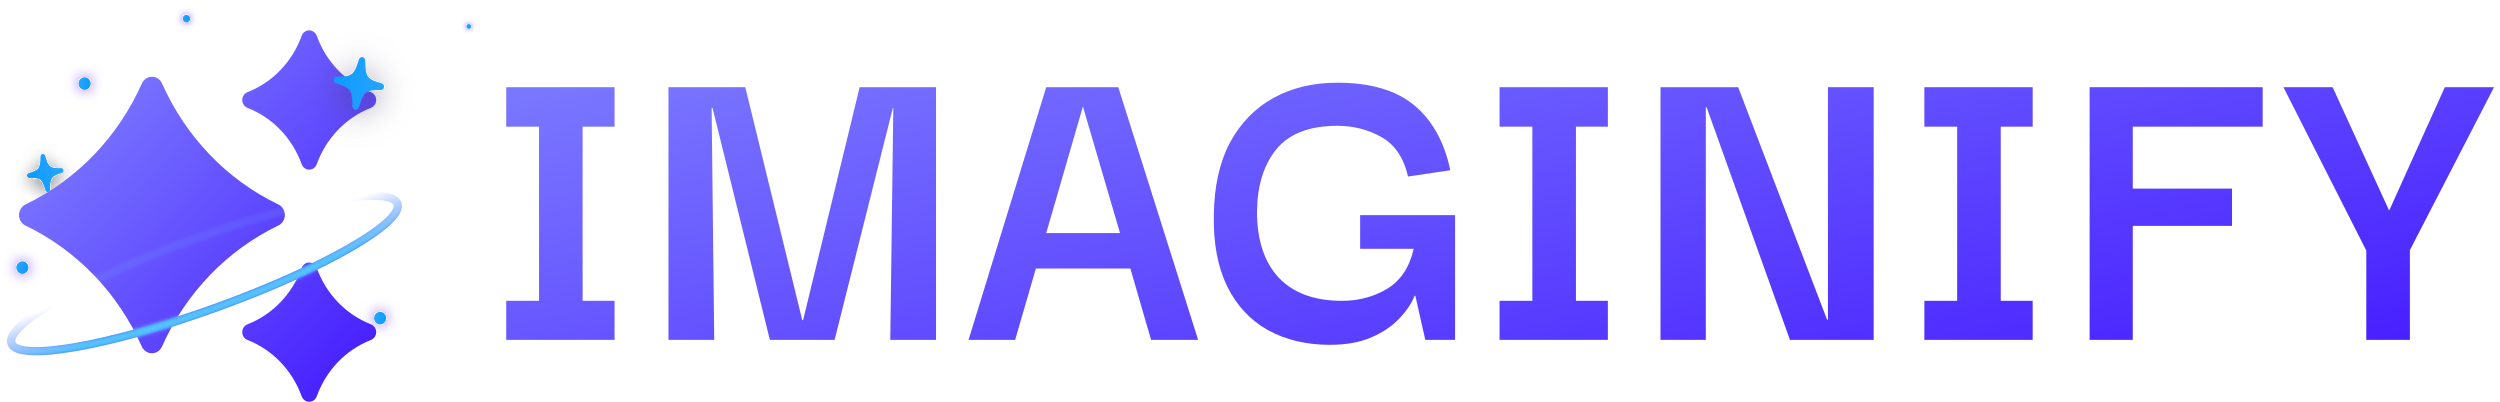
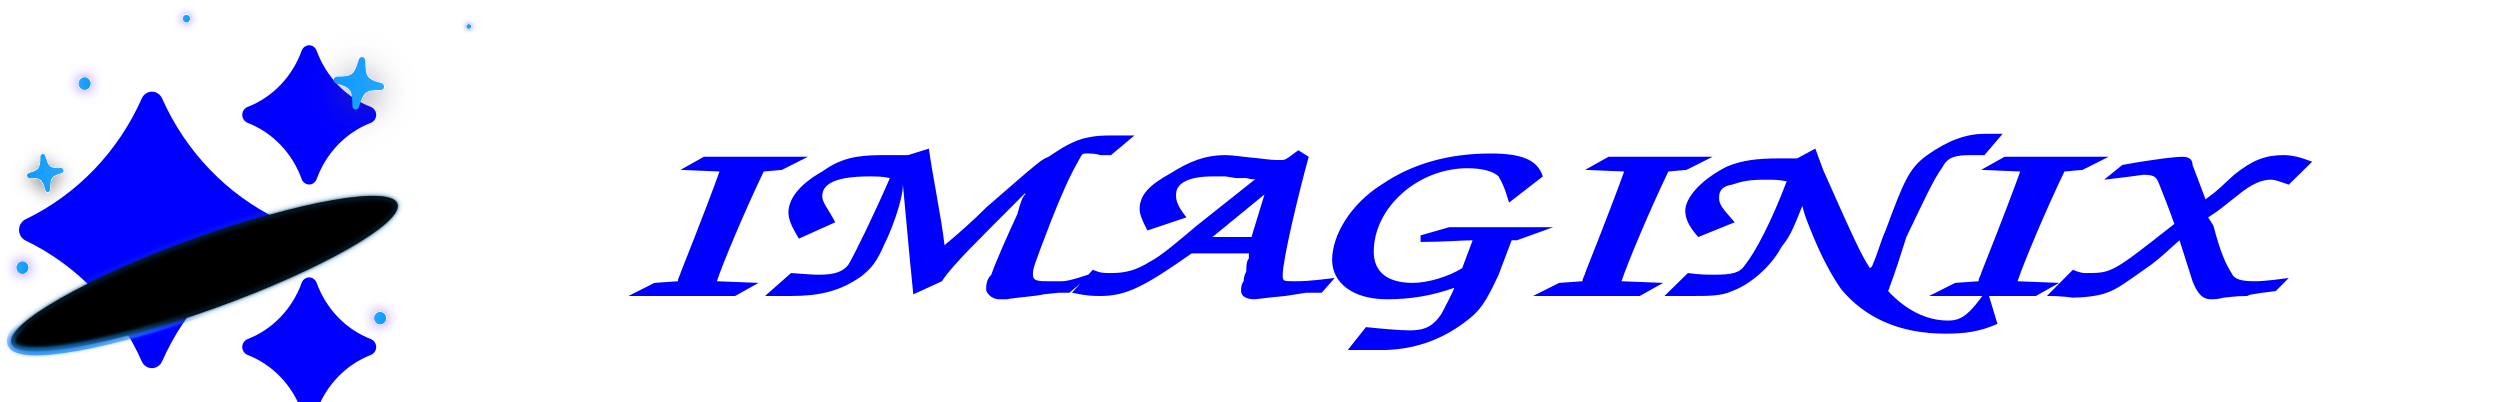
- <svg xmlns="http://www.w3.org/2000/svg" width="168" height="27" viewBox="0 0 168 27" fill="none">
-   <path d="M41.298 20.216V22.84H34.019V20.216H36.223V8.514H34.019V5.86H41.298V8.514H39.152V20.216H41.298ZM44.921 22.84V5.86H50.083L53.911 21.513H53.969L57.768 5.86H62.901V22.84H59.827L60.03 7.247H60.001L56.086 22.84H51.736L47.879 7.247H47.821L47.995 22.84H44.921ZM65.086 22.84L70.306 5.86H75.149L80.514 22.84H77.353L75.961 18.045H69.61L68.218 22.84H65.086ZM72.771 7.157L70.306 15.662H75.265L72.771 7.157ZM89.371 23.172C87.786 23.172 86.394 22.84 85.195 22.177C84.016 21.513 83.107 20.538 82.469 19.251C81.831 17.944 81.532 16.346 81.57 14.456C81.59 12.545 81.947 10.927 82.643 9.6C83.359 8.273 84.335 7.267 85.572 6.584C86.81 5.9 88.24 5.558 89.864 5.558C92.088 5.558 93.808 6.061 95.026 7.066C96.244 8.072 97.056 9.529 97.462 11.44L94.62 11.862C94.33 10.595 93.731 9.71 92.822 9.208C91.933 8.705 90.947 8.454 89.864 8.454C88.008 8.454 86.645 8.976 85.775 10.022C84.925 11.068 84.49 12.465 84.47 14.214C84.47 16.145 84.963 17.632 85.949 18.678C86.935 19.703 88.347 20.216 90.183 20.216C91.305 20.216 92.32 19.945 93.228 19.402C94.137 18.839 94.727 17.944 94.997 16.718H91.401V14.456H97.781V22.84H95.78L95.113 19.884H95.055C94.862 20.387 94.523 20.89 94.04 21.392C93.576 21.895 92.958 22.317 92.184 22.659C91.411 23.001 90.473 23.172 89.371 23.172ZM108.049 20.216V22.84H100.77V20.216H102.974V8.514H100.77V5.86H108.049V8.514H105.903V20.216H108.049ZM122.837 5.86H125.911V22.84H120.285L114.688 7.217H114.63V22.84H111.585V5.86H116.805L122.779 21.483H122.837V5.86ZM136.596 20.216V22.84H129.317V20.216H131.521V8.514H129.317V5.86H136.596V8.514H134.45V20.216H136.596ZM143.322 22.84H140.422V5.86H152.051V8.514H143.322V12.676H149.992V15.179H143.322V22.84ZM159.015 22.84V16.838L153.447 5.86H156.753L160.552 14.154L164.293 5.86H167.599L161.944 16.808V22.84H159.015Z" fill="url(#paint0_linear_2164_2166)" />
-   <g filter="url(#filter0_d_2164_2166)">
-     <path d="M31.499 1.941C31.585 1.941 31.655 1.868 31.655 1.778C31.655 1.688 31.585 1.615 31.499 1.615C31.412 1.615 31.342 1.688 31.342 1.778C31.342 1.868 31.412 1.941 31.499 1.941Z" fill="url(#paint1_linear_2164_2166)" />
-   </g>
-   <g filter="url(#filter1_d_2164_2166)">
-     <path d="M5.684 6.038C5.909 6.038 6.09 5.849 6.09 5.616C6.09 5.383 5.909 5.193 5.684 5.193C5.46 5.193 5.278 5.383 5.278 5.616C5.278 5.849 5.46 6.038 5.684 6.038Z" fill="url(#paint2_linear_2164_2166)" />
-   </g>
-   <g filter="url(#filter2_d_2164_2166)">
-     <path d="M1.502 18.406C1.726 18.406 1.908 18.217 1.908 17.984C1.908 17.751 1.726 17.562 1.502 17.562C1.278 17.562 1.096 17.751 1.096 17.984C1.096 18.217 1.278 18.406 1.502 18.406Z" fill="url(#paint3_linear_2164_2166)" />
-   </g>
-   <g filter="url(#filter3_d_2164_2166)">
-     <path d="M25.543 21.802C25.767 21.802 25.949 21.613 25.949 21.379C25.949 21.146 25.767 20.957 25.543 20.957C25.319 20.957 25.137 21.146 25.137 21.379C25.137 21.613 25.319 21.802 25.543 21.802Z" fill="url(#paint4_linear_2164_2166)" />
-   </g>
-   <g filter="url(#filter4_d_2164_2166)">
-     <path d="M6.528 14.652C6.614 14.652 6.684 14.579 6.684 14.489C6.684 14.399 6.614 14.326 6.528 14.326C6.441 14.326 6.371 14.399 6.371 14.489C6.371 14.579 6.441 14.652 6.528 14.652Z" fill="url(#paint5_linear_2164_2166)" />
-   </g>
-   <g filter="url(#filter5_d_2164_2166)">
-     <path d="M12.524 1.512C12.66 1.512 12.77 1.397 12.77 1.256C12.77 1.115 12.66 1 12.524 1C12.388 1 12.278 1.115 12.278 1.256C12.278 1.397 12.388 1.512 12.524 1.512Z" fill="url(#paint6_linear_2164_2166)" />
-   </g>
-   <g filter="url(#filter6_d_2164_2166)">
-     <path d="M3.228 12.906C3.148 12.919 3.073 12.868 3.049 12.783C2.828 12.029 2.711 11.937 1.985 11.965C1.902 11.967 1.828 11.906 1.816 11.823C1.804 11.739 1.856 11.659 1.936 11.634C2.63 11.42 2.705 11.316 2.722 10.526C2.724 10.438 2.779 10.367 2.857 10.354C2.939 10.342 3.012 10.393 3.038 10.477C3.257 11.231 3.374 11.322 4.099 11.295C4.185 11.293 4.257 11.352 4.269 11.438C4.281 11.521 4.231 11.6 4.149 11.626C3.454 11.842 3.38 11.945 3.365 12.735C3.361 12.824 3.305 12.894 3.228 12.906Z" fill="url(#paint7_linear_2164_2166)" />
-   </g>
-   <path d="M16.63 6.194C16.419 6.276 16.278 6.486 16.278 6.72C16.278 6.954 16.419 7.164 16.63 7.247C18.313 7.903 19.641 9.284 20.272 11.034C20.352 11.254 20.553 11.4 20.778 11.4C21.003 11.4 21.205 11.254 21.285 11.034C21.916 9.284 23.244 7.903 24.927 7.247C25.138 7.164 25.278 6.954 25.278 6.72C25.278 6.486 25.138 6.276 24.927 6.194C23.244 5.537 21.916 4.156 21.285 2.406C21.205 2.186 21.003 2.04 20.778 2.04C20.553 2.04 20.352 2.186 20.272 2.406C19.641 4.156 18.313 5.537 16.63 6.194ZM10.892 5.613C10.771 5.336 10.503 5.16 10.213 5.16C9.922 5.16 9.655 5.336 9.533 5.613C7.936 9.2 5.164 12.082 1.714 13.74C1.447 13.867 1.278 14.145 1.278 14.452C1.278 14.759 1.447 15.032 1.714 15.159C5.163 16.815 7.937 19.698 9.528 23.285C9.65 23.563 9.917 23.739 10.208 23.739C10.499 23.739 10.766 23.563 10.888 23.285C12.482 19.695 15.254 16.812 18.706 15.154C18.974 15.027 19.142 14.749 19.142 14.447C19.142 14.145 18.974 13.867 18.706 13.74C15.257 12.085 12.485 9.2 10.892 5.613ZM20.272 18.006C19.641 19.756 18.313 21.137 16.63 21.794C16.419 21.876 16.278 22.086 16.278 22.32C16.278 22.554 16.419 22.764 16.63 22.846C18.313 23.503 19.641 24.884 20.272 26.634C20.352 26.854 20.553 27 20.778 27C21.003 27 21.205 26.854 21.285 26.634C21.916 24.884 23.244 23.503 24.927 22.846C25.138 22.764 25.278 22.554 25.278 22.32C25.278 22.086 25.138 21.876 24.927 21.794C23.244 21.137 21.916 19.756 21.285 18.006C21.205 17.786 21.003 17.64 20.778 17.64C20.553 17.64 20.352 17.786 20.272 18.006Z" fill="url(#paint8_linear_2164_2166)" />
-   <path d="M12.972 16.086C5.808 18.673 0.343 21.799 0.766 23.067C1.19 24.334 7.341 23.264 14.505 20.677C21.669 18.089 27.133 14.964 26.71 13.696C26.287 12.428 20.136 13.498 12.972 16.086Z" stroke="url(#paint9_linear_2164_2166)" stroke-width="0.549" />
-   <g style="mix-blend-mode:screen" filter="url(#filter7_f_2164_2166)">
-     <path d="M12.972 16.085C5.808 18.673 0.343 21.799 0.766 23.066C1.19 24.334 7.341 23.264 14.505 20.677C21.669 18.089 27.133 14.963 26.71 13.696C26.287 12.428 20.136 13.498 12.972 16.085Z" stroke="url(#paint10_linear_2164_2166)" stroke-width="0.549" />
-   </g>
-   <g filter="url(#filter8_d_2164_2166)">
-     <path d="M23.872 7.362C23.762 7.345 23.683 7.247 23.684 7.126C23.679 6.038 23.559 5.869 22.591 5.606C22.479 5.575 22.405 5.463 22.421 5.348C22.437 5.232 22.536 5.149 22.652 5.148C23.65 5.152 23.789 5.046 24.113 4.009C24.149 3.894 24.248 3.823 24.357 3.839C24.469 3.856 24.547 3.954 24.549 4.076C24.551 5.161 24.67 5.33 25.637 5.593C25.752 5.627 25.825 5.735 25.808 5.853C25.793 5.968 25.696 6.051 25.577 6.051C24.577 6.05 24.441 6.155 24.119 7.192C24.08 7.308 23.979 7.378 23.872 7.362Z" fill="url(#paint11_linear_2164_2166)" />
-   </g>
+ <svg xmlns="http://www.w3.org/2000/svg" width="168" height="27">
  <defs>
-     <filter id="filter0_d_2164_2166" x="31.001" y="1.274" width="0.996" height="1.009" filterUnits="userSpaceOnUse" color-interpolation-filters="sRGB">
+     <filter color-interpolation-filters="sRGB" filterUnits="userSpaceOnUse" height="1.01" id="filter0_d_2164_2166" width="1" x="31" y="1.27">
      <feFlood flood-opacity="0" result="BackgroundImageFix" />
-       <feColorMatrix in="SourceAlpha" type="matrix" values="0 0 0 0 0 0 0 0 0 0 0 0 0 0 0 0 0 0 127 0" result="hardAlpha" />
+       <feColorMatrix in="SourceAlpha" result="hardAlpha" type="matrix" values="0 0 0 0 0 0 0 0 0 0 0 0 0 0 0 0 0 0 127 0" />
      <feOffset />
-       <feGaussianBlur stdDeviation="0.171" />
+       <feGaussianBlur stdDeviation="0.17" />
      <feComposite in2="hardAlpha" operator="out" />
      <feColorMatrix type="matrix" values="0 0 0 0 0.592 0 0 0 0 0.392 0 0 0 0 1 0 0 0 1 0" />
-       <feBlend mode="normal" in2="BackgroundImageFix" result="effect1_dropShadow_2164_2166" />
-       <feBlend mode="normal" in="SourceGraphic" in2="effect1_dropShadow_2164_2166" result="shape" />
+       <feBlend in2="BackgroundImageFix" />
+       <feBlend in="SourceGraphic" in2="effect1_dropShadow_2164_2166" />
    </filter>
-     <filter id="filter1_d_2164_2166" x="4.392" y="4.308" width="2.584" height="2.616" filterUnits="userSpaceOnUse" color-interpolation-filters="sRGB">
+     <filter color-interpolation-filters="sRGB" filterUnits="userSpaceOnUse" height="2.62" id="filter1_d_2164_2166" width="2.58" x="4.39" y="4.31">
      <feFlood flood-opacity="0" result="BackgroundImageFix" />
-       <feColorMatrix in="SourceAlpha" type="matrix" values="0 0 0 0 0 0 0 0 0 0 0 0 0 0 0 0 0 0 127 0" result="hardAlpha" />
+       <feColorMatrix in="SourceAlpha" result="hardAlpha" type="matrix" values="0 0 0 0 0 0 0 0 0 0 0 0 0 0 0 0 0 0 127 0" />
      <feOffset />
-       <feGaussianBlur stdDeviation="0.443" />
+       <feGaussianBlur stdDeviation="0.44" />
      <feComposite in2="hardAlpha" operator="out" />
      <feColorMatrix type="matrix" values="0 0 0 0 0.592 0 0 0 0 0.392 0 0 0 0 1 0 0 0 1 0" />
-       <feBlend mode="normal" in2="BackgroundImageFix" result="effect1_dropShadow_2164_2166" />
-       <feBlend mode="normal" in="SourceGraphic" in2="effect1_dropShadow_2164_2166" result="shape" />
+       <feBlend in2="BackgroundImageFix" />
+       <feBlend in="SourceGraphic" in2="effect1_dropShadow_2164_2166" />
    </filter>
-     <filter id="filter2_d_2164_2166" x="0.21" y="16.676" width="2.584" height="2.616" filterUnits="userSpaceOnUse" color-interpolation-filters="sRGB">
+     <filter color-interpolation-filters="sRGB" filterUnits="userSpaceOnUse" height="2.62" id="filter2_d_2164_2166" width="2.58" x="0.21" y="16.68">
      <feFlood flood-opacity="0" result="BackgroundImageFix" />
-       <feColorMatrix in="SourceAlpha" type="matrix" values="0 0 0 0 0 0 0 0 0 0 0 0 0 0 0 0 0 0 127 0" result="hardAlpha" />
+       <feColorMatrix in="SourceAlpha" result="hardAlpha" type="matrix" values="0 0 0 0 0 0 0 0 0 0 0 0 0 0 0 0 0 0 127 0" />
      <feOffset />
-       <feGaussianBlur stdDeviation="0.443" />
+       <feGaussianBlur stdDeviation="0.44" />
      <feComposite in2="hardAlpha" operator="out" />
      <feColorMatrix type="matrix" values="0 0 0 0 0.592 0 0 0 0 0.392 0 0 0 0 1 0 0 0 1 0" />
-       <feBlend mode="normal" in2="BackgroundImageFix" result="effect1_dropShadow_2164_2166" />
-       <feBlend mode="normal" in="SourceGraphic" in2="effect1_dropShadow_2164_2166" result="shape" />
+       <feBlend in2="BackgroundImageFix" />
+       <feBlend in="SourceGraphic" in2="effect1_dropShadow_2164_2166" />
    </filter>
-     <filter id="filter3_d_2164_2166" x="24.251" y="20.071" width="2.584" height="2.616" filterUnits="userSpaceOnUse" color-interpolation-filters="sRGB">
+     <filter color-interpolation-filters="sRGB" filterUnits="userSpaceOnUse" height="2.62" id="filter3_d_2164_2166" width="2.58" x="24.25" y="20.07">
      <feFlood flood-opacity="0" result="BackgroundImageFix" />
-       <feColorMatrix in="SourceAlpha" type="matrix" values="0 0 0 0 0 0 0 0 0 0 0 0 0 0 0 0 0 0 127 0" result="hardAlpha" />
+       <feColorMatrix in="SourceAlpha" result="hardAlpha" type="matrix" values="0 0 0 0 0 0 0 0 0 0 0 0 0 0 0 0 0 0 127 0" />
      <feOffset />
-       <feGaussianBlur stdDeviation="0.443" />
+       <feGaussianBlur stdDeviation="0.44" />
      <feComposite in2="hardAlpha" operator="out" />
      <feColorMatrix type="matrix" values="0 0 0 0 0.592 0 0 0 0 0.392 0 0 0 0 1 0 0 0 1 0" />
-       <feBlend mode="normal" in2="BackgroundImageFix" result="effect1_dropShadow_2164_2166" />
-       <feBlend mode="normal" in="SourceGraphic" in2="effect1_dropShadow_2164_2166" result="shape" />
+       <feBlend in2="BackgroundImageFix" />
+       <feBlend in="SourceGraphic" in2="effect1_dropShadow_2164_2166" />
    </filter>
-     <filter id="filter4_d_2164_2166" x="6.03" y="13.984" width="0.996" height="1.009" filterUnits="userSpaceOnUse" color-interpolation-filters="sRGB">
+     <filter color-interpolation-filters="sRGB" filterUnits="userSpaceOnUse" height="1.01" id="filter4_d_2164_2166" width="1" x="6.03" y="13.98">
      <feFlood flood-opacity="0" result="BackgroundImageFix" />
-       <feColorMatrix in="SourceAlpha" type="matrix" values="0 0 0 0 0 0 0 0 0 0 0 0 0 0 0 0 0 0 127 0" result="hardAlpha" />
+       <feColorMatrix in="SourceAlpha" result="hardAlpha" type="matrix" values="0 0 0 0 0 0 0 0 0 0 0 0 0 0 0 0 0 0 127 0" />
      <feOffset />
-       <feGaussianBlur stdDeviation="0.171" />
+       <feGaussianBlur stdDeviation="0.17" />
      <feComposite in2="hardAlpha" operator="out" />
      <feColorMatrix type="matrix" values="0 0 0 0 0.592 0 0 0 0 0.392 0 0 0 0 1 0 0 0 1 0" />
-       <feBlend mode="normal" in2="BackgroundImageFix" result="effect1_dropShadow_2164_2166" />
-       <feBlend mode="normal" in="SourceGraphic" in2="effect1_dropShadow_2164_2166" result="shape" />
+       <feBlend in2="BackgroundImageFix" />
+       <feBlend in="SourceGraphic" in2="effect1_dropShadow_2164_2166" />
    </filter>
-     <filter id="filter5_d_2164_2166" x="11.742" y="0.463" width="1.565" height="1.585" filterUnits="userSpaceOnUse" color-interpolation-filters="sRGB">
+     <filter color-interpolation-filters="sRGB" filterUnits="userSpaceOnUse" height="1.58" id="filter5_d_2164_2166" width="1.56" x="11.74" y="0.46">
      <feFlood flood-opacity="0" result="BackgroundImageFix" />
-       <feColorMatrix in="SourceAlpha" type="matrix" values="0 0 0 0 0 0 0 0 0 0 0 0 0 0 0 0 0 0 127 0" result="hardAlpha" />
+       <feColorMatrix in="SourceAlpha" result="hardAlpha" type="matrix" values="0 0 0 0 0 0 0 0 0 0 0 0 0 0 0 0 0 0 127 0" />
      <feOffset />
-       <feGaussianBlur stdDeviation="0.268" />
+       <feGaussianBlur stdDeviation="0.27" />
      <feComposite in2="hardAlpha" operator="out" />
      <feColorMatrix type="matrix" values="0 0 0 0 0.592 0 0 0 0 0.392 0 0 0 0 1 0 0 0 1 0" />
-       <feBlend mode="normal" in2="BackgroundImageFix" result="effect1_dropShadow_2164_2166" />
-       <feBlend mode="normal" in="SourceGraphic" in2="effect1_dropShadow_2164_2166" result="shape" />
+       <feBlend in2="BackgroundImageFix" />
+       <feBlend in="SourceGraphic" in2="effect1_dropShadow_2164_2166" />
    </filter>
-     <filter id="filter6_d_2164_2166" x="0.732" y="9.553" width="4.62" height="4.719" filterUnits="userSpaceOnUse" color-interpolation-filters="sRGB">
+     <filter color-interpolation-filters="sRGB" filterUnits="userSpaceOnUse" height="4.72" id="filter6_d_2164_2166" width="4.62" x="0.73" y="9.55">
      <feFlood flood-opacity="0" result="BackgroundImageFix" />
-       <feColorMatrix in="SourceAlpha" type="matrix" values="0 0 0 0 0 0 0 0 0 0 0 0 0 0 0 0 0 0 127 0" result="hardAlpha" />
-       <feOffset dy="0.282" />
-       <feGaussianBlur stdDeviation="0.541" />
+       <feColorMatrix in="SourceAlpha" result="hardAlpha" type="matrix" values="0 0 0 0 0 0 0 0 0 0 0 0 0 0 0 0 0 0 127 0" />
+       <feOffset dy="0.28" />
+       <feGaussianBlur stdDeviation="0.54" />
      <feComposite in2="hardAlpha" operator="out" />
      <feColorMatrix type="matrix" values="0 0 0 0 0.221 0 0 0 0 0.21 0 0 0 0 0.242 0 0 0 0.6 0" />
-       <feBlend mode="normal" in2="BackgroundImageFix" result="effect1_dropShadow_2164_2166" />
-       <feBlend mode="normal" in="SourceGraphic" in2="effect1_dropShadow_2164_2166" result="shape" />
+       <feBlend in2="BackgroundImageFix" />
+       <feBlend in="SourceGraphic" in2="effect1_dropShadow_2164_2166" />
    </filter>
-     <filter id="filter7_f_2164_2166" x="0.216" y="12.631" width="27.044" height="11.499" filterUnits="userSpaceOnUse" color-interpolation-filters="sRGB">
+     <filter color-interpolation-filters="sRGB" filterUnits="userSpaceOnUse" height="11.5" id="filter7_f_2164_2166" width="27.04" x="0.22" y="12.63">
      <feFlood flood-opacity="0" result="BackgroundImageFix" />
-       <feBlend mode="normal" in="SourceGraphic" in2="BackgroundImageFix" result="shape" />
-       <feGaussianBlur stdDeviation="0.127" result="effect1_foregroundBlur_2164_2166" />
+       <feBlend in="SourceGraphic" in2="BackgroundImageFix" />
+       <feGaussianBlur result="effect1_foregroundBlur_2164_2166" stdDeviation="0.13" />
    </filter>
-     <filter id="filter8_d_2164_2166" x="20.288" y="2.261" width="7.653" height="7.788" filterUnits="userSpaceOnUse" color-interpolation-filters="sRGB">
+     <filter color-interpolation-filters="sRGB" filterUnits="userSpaceOnUse" height="7.79" id="filter8_d_2164_2166" width="7.65" x="20.29" y="2.26">
      <feFlood flood-opacity="0" result="BackgroundImageFix" />
-       <feColorMatrix in="SourceAlpha" type="matrix" values="0 0 0 0 0 0 0 0 0 0 0 0 0 0 0 0 0 0 127 0" result="hardAlpha" />
-       <feOffset dy="0.555" />
-       <feGaussianBlur stdDeviation="1.065" />
+       <feColorMatrix in="SourceAlpha" result="hardAlpha" type="matrix" values="0 0 0 0 0 0 0 0 0 0 0 0 0 0 0 0 0 0 127 0" />
+       <feOffset dy="0.55" />
+       <feGaussianBlur stdDeviation="1.07" />
      <feComposite in2="hardAlpha" operator="out" />
      <feColorMatrix type="matrix" values="0 0 0 0 0.297 0 0 0 0 0.244 0 0 0 0 0.404 0 0 0 0.6 0" />
-       <feBlend mode="normal" in2="BackgroundImageFix" result="effect1_dropShadow_2164_2166" />
-       <feBlend mode="normal" in="SourceGraphic" in2="effect1_dropShadow_2164_2166" result="shape" />
+       <feBlend in2="BackgroundImageFix" />
+       <feBlend in="SourceGraphic" in2="effect1_dropShadow_2164_2166" />
    </filter>
-     <linearGradient id="paint0_linear_2164_2166" x1="32.279" y1="-4.2" x2="45.114" y2="53.252" gradientUnits="userSpaceOnUse">
-       <stop stop-color="#868CFF" />
-       <stop offset="1" stop-color="#4318FF" />
-     </linearGradient>
-     <linearGradient id="paint1_linear_2164_2166" x1="31.352" y1="1.761" x2="31.663" y2="1.768" gradientUnits="userSpaceOnUse">
+     <linearGradient id="paint1_linear_2164_2166" x1="0.04" x2="1.01" y1="0.44" y2="0.46">
      <stop stop-color="#26A4FF" />
      <stop offset="1" stop-color="#0D9AFF" />
    </linearGradient>
-     <linearGradient id="paint2_linear_2164_2166" x1="5.302" y1="5.572" x2="6.11" y2="5.588" gradientUnits="userSpaceOnUse">
+     <linearGradient id="paint2_linear_2164_2166" x1="0.03" x2="1.02" y1="0.45" y2="0.47">
      <stop stop-color="#26A4FF" />
      <stop offset="1" stop-color="#0D9AFF" />
    </linearGradient>
-     <linearGradient id="paint3_linear_2164_2166" x1="1.12" y1="17.94" x2="1.928" y2="17.957" gradientUnits="userSpaceOnUse">
+     <linearGradient id="paint3_linear_2164_2166" x1="0.02" x2="1.02" y1="0.45" y2="0.47">
      <stop stop-color="#26A4FF" />
      <stop offset="1" stop-color="#0D9AFF" />
    </linearGradient>
-     <linearGradient id="paint4_linear_2164_2166" x1="25.161" y1="21.336" x2="25.968" y2="21.352" gradientUnits="userSpaceOnUse">
+     <linearGradient id="paint4_linear_2164_2166" x1="0.03" x2="1.02" y1="0.45" y2="0.47">
      <stop stop-color="#26A4FF" />
      <stop offset="1" stop-color="#0D9AFF" />
    </linearGradient>
-     <linearGradient id="paint5_linear_2164_2166" x1="6.38" y1="14.472" x2="6.692" y2="14.478" gradientUnits="userSpaceOnUse">
+     <linearGradient id="paint5_linear_2164_2166" x1="0.03" x2="1.04" y1="0.44" y2="0.46">
      <stop stop-color="#26A4FF" />
      <stop offset="1" stop-color="#0D9AFF" />
    </linearGradient>
-     <linearGradient id="paint6_linear_2164_2166" x1="12.293" y1="1.229" x2="12.782" y2="1.239" gradientUnits="userSpaceOnUse">
+     <linearGradient id="paint6_linear_2164_2166" x1="0.03" x2="1.02" y1="0.45" y2="0.47">
      <stop stop-color="#26A4FF" />
      <stop offset="1" stop-color="#0D9AFF" />
    </linearGradient>
-     <linearGradient id="paint7_linear_2164_2166" x1="4.177" y1="11.317" x2="1.741" y2="11.721" gradientUnits="userSpaceOnUse">
+     <linearGradient id="paint7_linear_2164_2166" x1="0.96" x2="-0.03" y1="0.38" y2="0.54">
      <stop stop-color="#26A4FF" />
      <stop offset="1" stop-color="#0D9AFF" />
    </linearGradient>
-     <linearGradient id="paint8_linear_2164_2166" x1="1.278" y1="2.04" x2="26.219" y2="26.022" gradientUnits="userSpaceOnUse">
-       <stop stop-color="#868CFF" />
-       <stop offset="1" stop-color="#4318FF" />
-     </linearGradient>
-     <linearGradient id="paint9_linear_2164_2166" x1="1.183" y1="24.803" x2="0.114" y2="21.789" gradientUnits="userSpaceOnUse">
+     <linearGradient id="paint9_linear_2164_2166" x1="0.02" x2="-0.02" y1="1.12" y2="0.83">
      <stop stop-color="#3F5FFF" />
      <stop offset="1" stop-color="#3F5FFF" stop-opacity="0" />
    </linearGradient>
-     <linearGradient id="paint10_linear_2164_2166" x1="1.183" y1="24.802" x2="0.114" y2="21.789" gradientUnits="userSpaceOnUse">
+     <linearGradient id="paint10_linear_2164_2166" x1="0.02" x2="-0.02" y1="1.12" y2="0.83">
      <stop stop-color="#1DA0FF" />
      <stop offset="1" stop-color="#199FFF" stop-opacity="0.13" />
    </linearGradient>
-     <linearGradient id="paint11_linear_2164_2166" x1="25.733" y1="5.656" x2="22.352" y2="5.259" gradientUnits="userSpaceOnUse">
+     <linearGradient id="paint11_linear_2164_2166" x1="0.98" x2="-0.02" y1="0.52" y2="0.4">
      <stop stop-color="#26A4FF" />
      <stop offset="1" stop-color="#0D9AFF" />
    </linearGradient>
  </defs>
+   <g class="layer">
+     <g filter="url(#filter0_d_2164_2166)" id="svg_2">
+       <path d="m31.5,1.94c0.09,0 0.16,-0.07 0.16,-0.16c0,-0.09 -0.07,-0.16 -0.16,-0.16c-0.09,0 -0.16,0.07 -0.16,0.16c0,0.09 0.07,0.16 0.16,0.16z" fill="url(#paint1_linear_2164_2166)" id="svg_3" />
+     </g>
+     <g filter="url(#filter1_d_2164_2166)" id="svg_4">
+       <path d="m5.68,6.04c0.23,0 0.41,-0.19 0.41,-0.42c0,-0.24 -0.18,-0.43 -0.41,-0.43c-0.22,0 -0.4,0.19 -0.4,0.43c0,0.23 0.18,0.42 0.4,0.42z" fill="url(#paint2_linear_2164_2166)" id="svg_5" />
+     </g>
+     <g filter="url(#filter2_d_2164_2166)" id="svg_6">
+       <path d="m1.5,18.41c0.23,0 0.41,-0.19 0.41,-0.43c0,-0.23 -0.18,-0.42 -0.41,-0.42c-0.22,0 -0.4,0.19 -0.4,0.42c0,0.24 0.18,0.43 0.4,0.43z" fill="url(#paint3_linear_2164_2166)" id="svg_7" />
+     </g>
+     <g filter="url(#filter3_d_2164_2166)" id="svg_8">
+       <path d="m25.54,21.8c0.23,0 0.41,-0.19 0.41,-0.42c0,-0.23 -0.18,-0.42 -0.41,-0.42c-0.22,0 -0.4,0.19 -0.4,0.42c0,0.23 0.18,0.42 0.4,0.42z" fill="url(#paint4_linear_2164_2166)" id="svg_9" />
+     </g>
+     <g filter="url(#filter4_d_2164_2166)" id="svg_10">
+       <path d="m6.53,14.65c0.08,0 0.15,-0.07 0.15,-0.16c0,-0.09 -0.07,-0.16 -0.15,-0.16c-0.09,0 -0.16,0.07 -0.16,0.16c0,0.09 0.07,0.16 0.16,0.16z" fill="url(#paint5_linear_2164_2166)" id="svg_11" />
+     </g>
+     <g filter="url(#filter5_d_2164_2166)" id="svg_12">
+       <path d="m12.52,1.51c0.14,0 0.25,-0.11 0.25,-0.25c0,-0.15 -0.11,-0.26 -0.25,-0.26c-0.13,0 -0.24,0.11 -0.24,0.26c0,0.14 0.11,0.25 0.24,0.25z" fill="url(#paint6_linear_2164_2166)" id="svg_13" />
+     </g>
+     <g filter="url(#filter6_d_2164_2166)" id="svg_14">
+       <path d="m3.23,12.91c-0.08,0.01 -0.16,-0.04 -0.18,-0.13c-0.22,-0.75 -0.34,-0.84 -1.06,-0.82c-0.09,0.01 -0.16,-0.05 -0.17,-0.14c-0.02,-0.08 0.04,-0.16 0.12,-0.19c0.69,-0.21 0.76,-0.31 0.78,-1.1c0,-0.09 0.06,-0.16 0.14,-0.18c0.08,-0.01 0.15,0.04 0.18,0.13c0.22,0.75 0.33,0.84 1.06,0.81c0.08,0 0.16,0.06 0.17,0.15c0.01,0.08 -0.04,0.16 -0.12,0.19c-0.7,0.21 -0.77,0.31 -0.78,1.1c-0.01,0.09 -0.06,0.16 -0.14,0.18z" fill="url(#paint7_linear_2164_2166)" id="svg_15" />
+     </g>
+     <path d="m16.63,7.19c-0.21,0.09 -0.35,0.3 -0.35,0.53c0,0.23 0.14,0.44 0.35,0.53c1.68,0.65 3.01,2.03 3.64,3.78c0.08,0.22 0.28,0.37 0.51,0.37c0.22,0 0.42,-0.15 0.5,-0.37c0.64,-1.75 1.96,-3.13 3.65,-3.78c0.21,-0.09 0.35,-0.3 0.35,-0.53c0,-0.23 -0.14,-0.44 -0.35,-0.53c-1.69,-0.65 -3.01,-2.03 -3.65,-3.78c-0.08,-0.22 -0.28,-0.37 -0.5,-0.37c-0.23,0 -0.43,0.15 -0.51,0.37c-0.63,1.75 -1.96,3.13 -3.64,3.78zm-5.74,-0.58c-0.12,-0.27 -0.39,-0.45 -0.68,-0.45c-0.29,0 -0.56,0.18 -0.68,0.45c-1.59,3.59 -4.37,6.47 -7.82,8.13c-0.26,0.13 -0.43,0.4 -0.43,0.71c0,0.31 0.17,0.58 0.43,0.71c3.45,1.66 6.23,4.54 7.82,8.13c0.12,0.27 0.39,0.45 0.68,0.45c0.29,0 0.56,-0.18 0.68,-0.45c1.59,-3.6 4.36,-6.48 7.82,-8.14c0.26,-0.12 0.43,-0.4 0.43,-0.7c0,-0.31 -0.17,-0.58 -0.43,-0.71c-3.45,-1.66 -6.22,-4.54 -7.82,-8.13zm9.38,12.4c-0.63,1.75 -1.96,3.13 -3.64,3.78c-0.21,0.09 -0.35,0.3 -0.35,0.53c0,0.23 0.14,0.44 0.35,0.53c1.68,0.65 3.01,2.03 3.64,3.78c0.08,0.22 0.28,0.37 0.51,0.37c0.22,0 0.42,-0.15 0.5,-0.37c0.64,-1.75 1.96,-3.13 3.65,-3.78c0.21,-0.09 0.35,-0.3 0.35,-0.53c0,-0.23 -0.14,-0.44 -0.35,-0.53c-1.69,-0.65 -3.01,-2.03 -3.65,-3.78c-0.08,-0.22 -0.28,-0.37 -0.5,-0.37c-0.23,0 -0.43,0.15 -0.51,0.37z" fill="#0000ff" id="svg_16" />
+     <path d="m12.97,16.09c-7.16,2.58 -12.63,5.71 -12.2,6.98c0.42,1.26 6.57,0.19 13.73,-2.39c7.17,-2.59 12.63,-5.72 12.21,-6.98c-0.42,-1.27 -6.57,-0.2 -13.74,2.39z" id="svg_17" stroke="url(#paint9_linear_2164_2166)" stroke-width="0.55" />
+     <g filter="url(#filter7_f_2164_2166)" id="svg_18">
+       <path d="m12.97,16.09c-7.16,2.58 -12.63,5.71 -12.2,6.98c0.42,1.26 6.57,0.19 13.73,-2.39c7.17,-2.59 12.63,-5.72 12.21,-6.98c-0.42,-1.27 -6.57,-0.2 -13.74,2.39z" id="svg_19" stroke="url(#paint10_linear_2164_2166)" stroke-width="0.55" />
+     </g>
+     <g filter="url(#filter8_d_2164_2166)" id="svg_20">
+       <path d="m23.87,7.36c-0.11,-0.01 -0.19,-0.11 -0.19,-0.23c0,-1.09 -0.12,-1.26 -1.09,-1.52c-0.11,-0.04 -0.18,-0.15 -0.17,-0.26c0.02,-0.12 0.12,-0.2 0.23,-0.2c1,0 1.14,-0.1 1.46,-1.14c0.04,-0.12 0.14,-0.19 0.25,-0.17c0.11,0.02 0.19,0.11 0.19,0.24c0,1.08 0.12,1.25 1.09,1.51c0.11,0.04 0.18,0.15 0.17,0.26c-0.02,0.12 -0.11,0.2 -0.23,0.2c-1,0 -1.14,0.1 -1.46,1.14c-0.04,0.12 -0.14,0.19 -0.25,0.17z" fill="url(#paint11_linear_2164_2166)" id="svg_21" />
+     </g>
+     <text fill="#0000ff" font-family="Cursive" font-size="2.2" font-weight="bold" id="svg_22" stroke-width="0" text-anchor="middle" transform="matrix(11.1881 0 0 7.04419 -1245.23 -145.786)" x="119.91" xml:space="preserve" y="23.52">IMAGINIX</text>
+   </g>
</svg>
